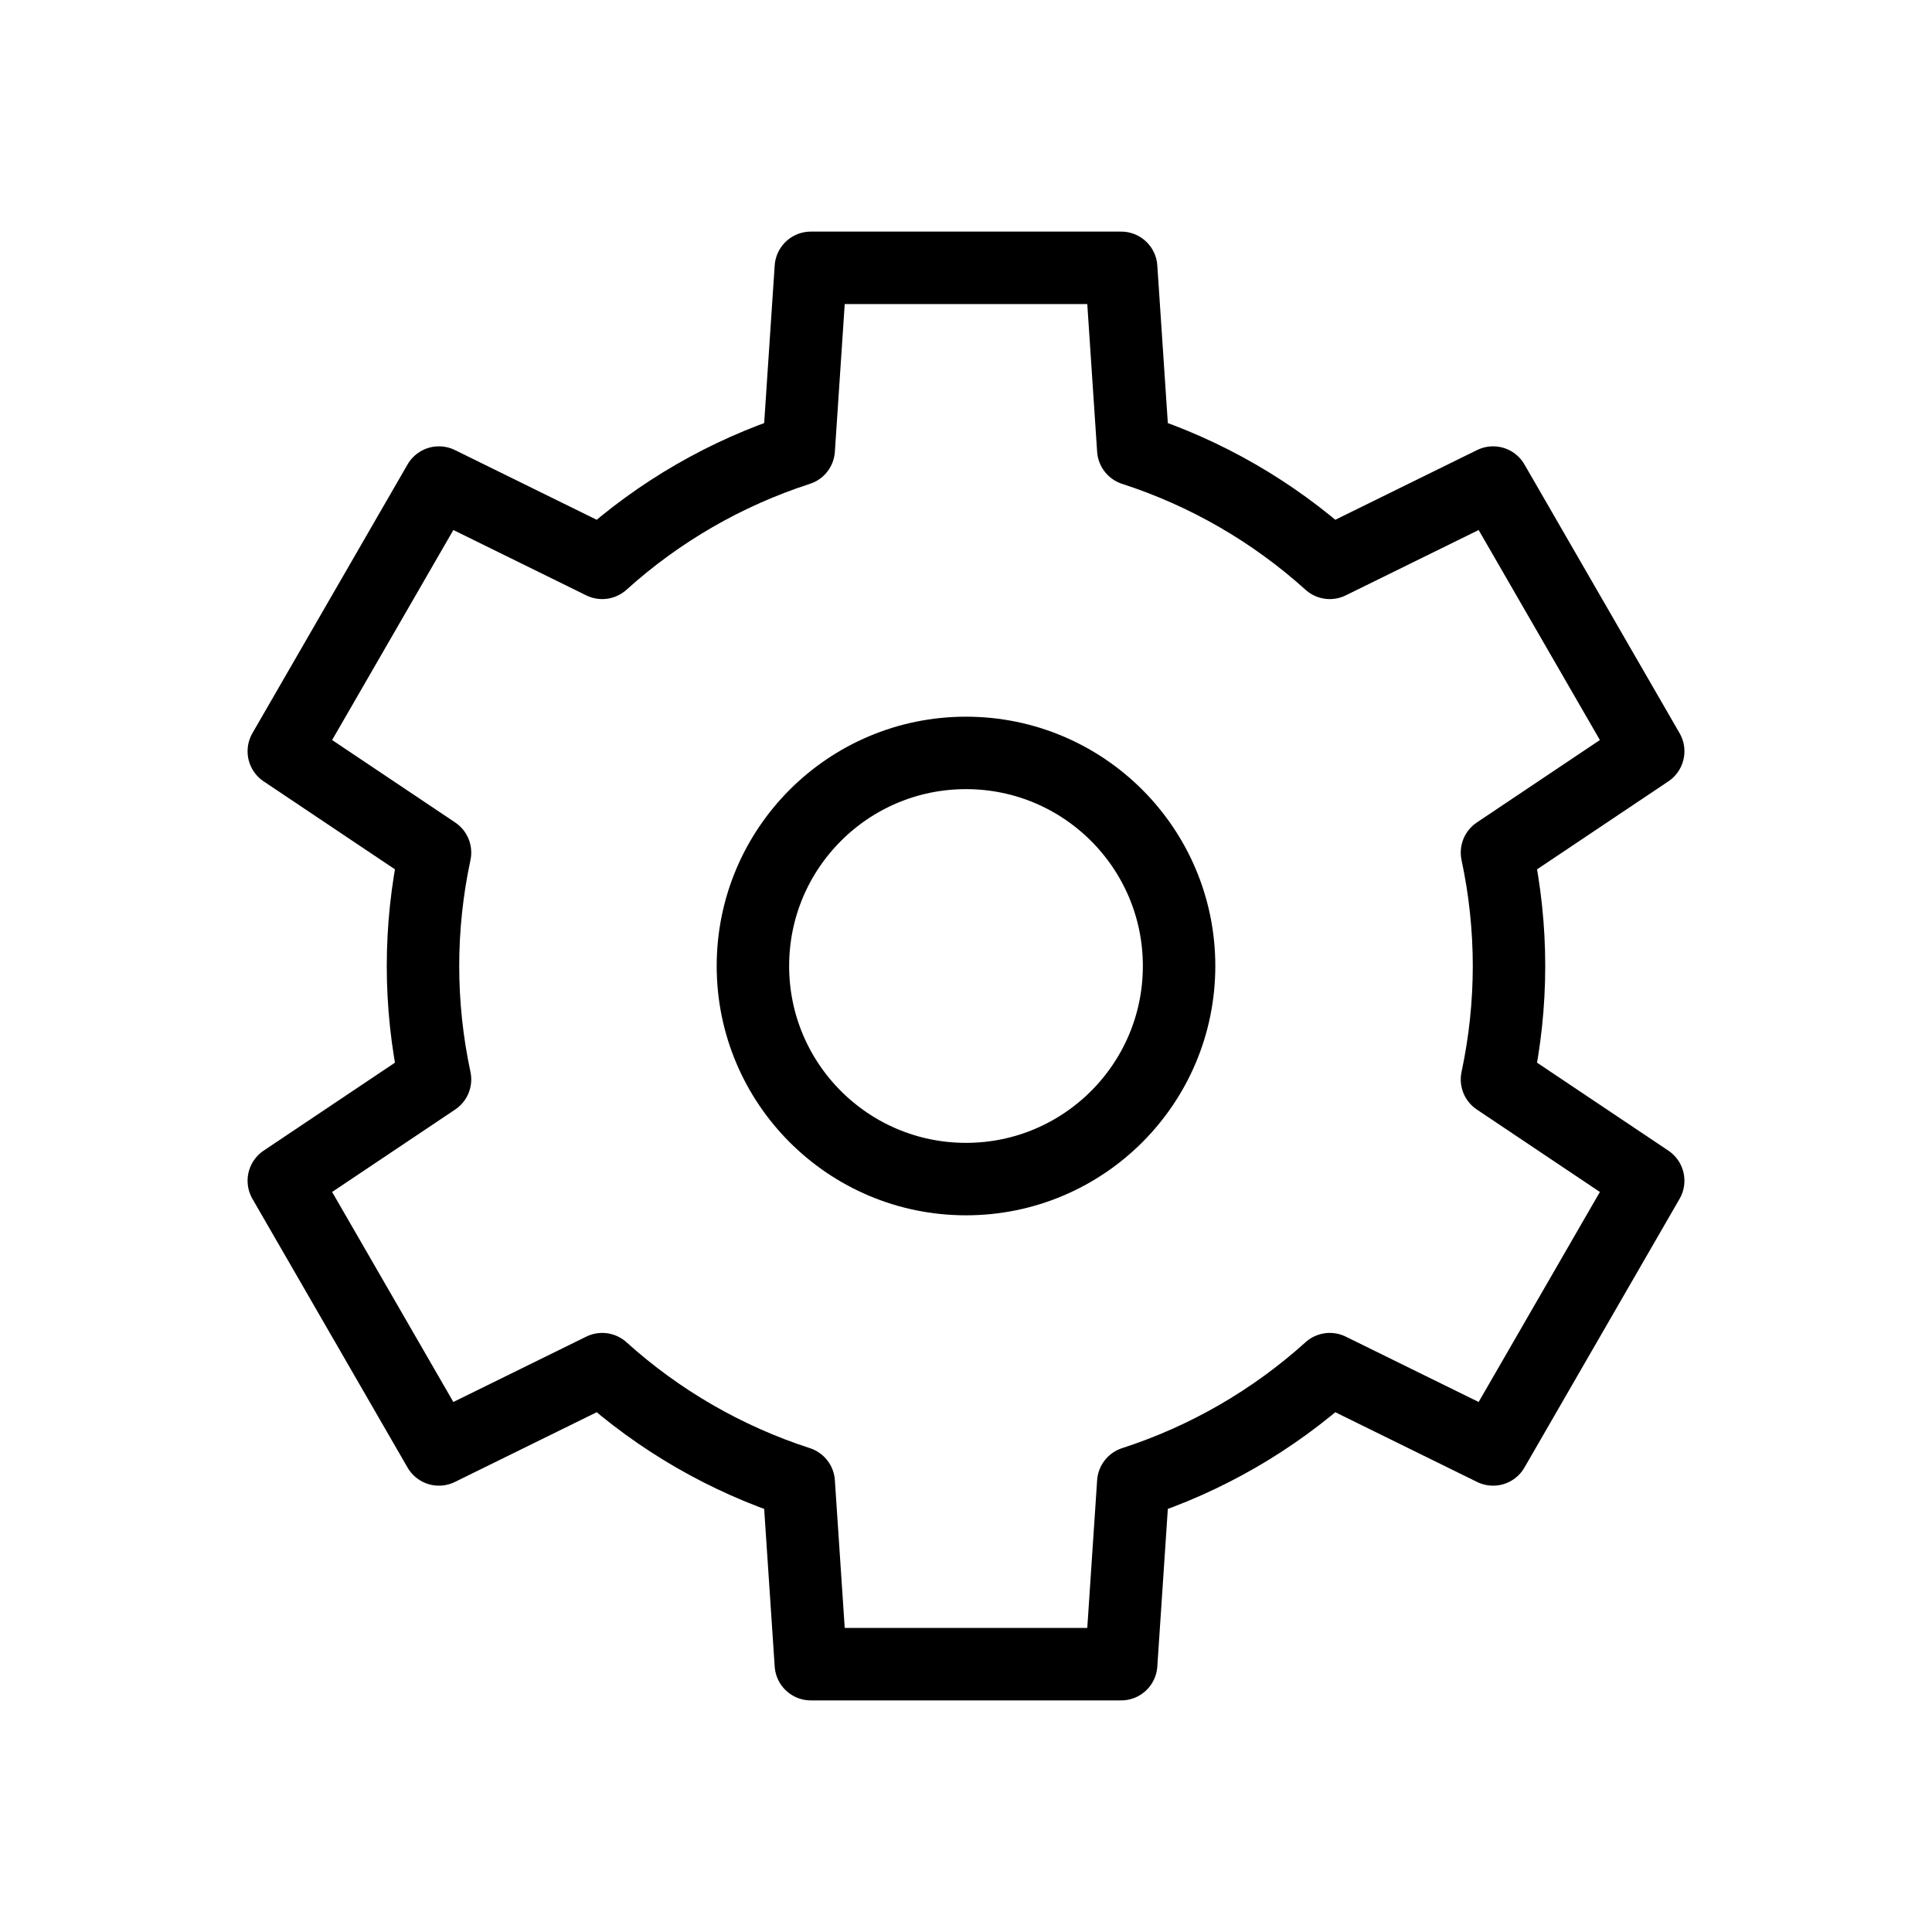
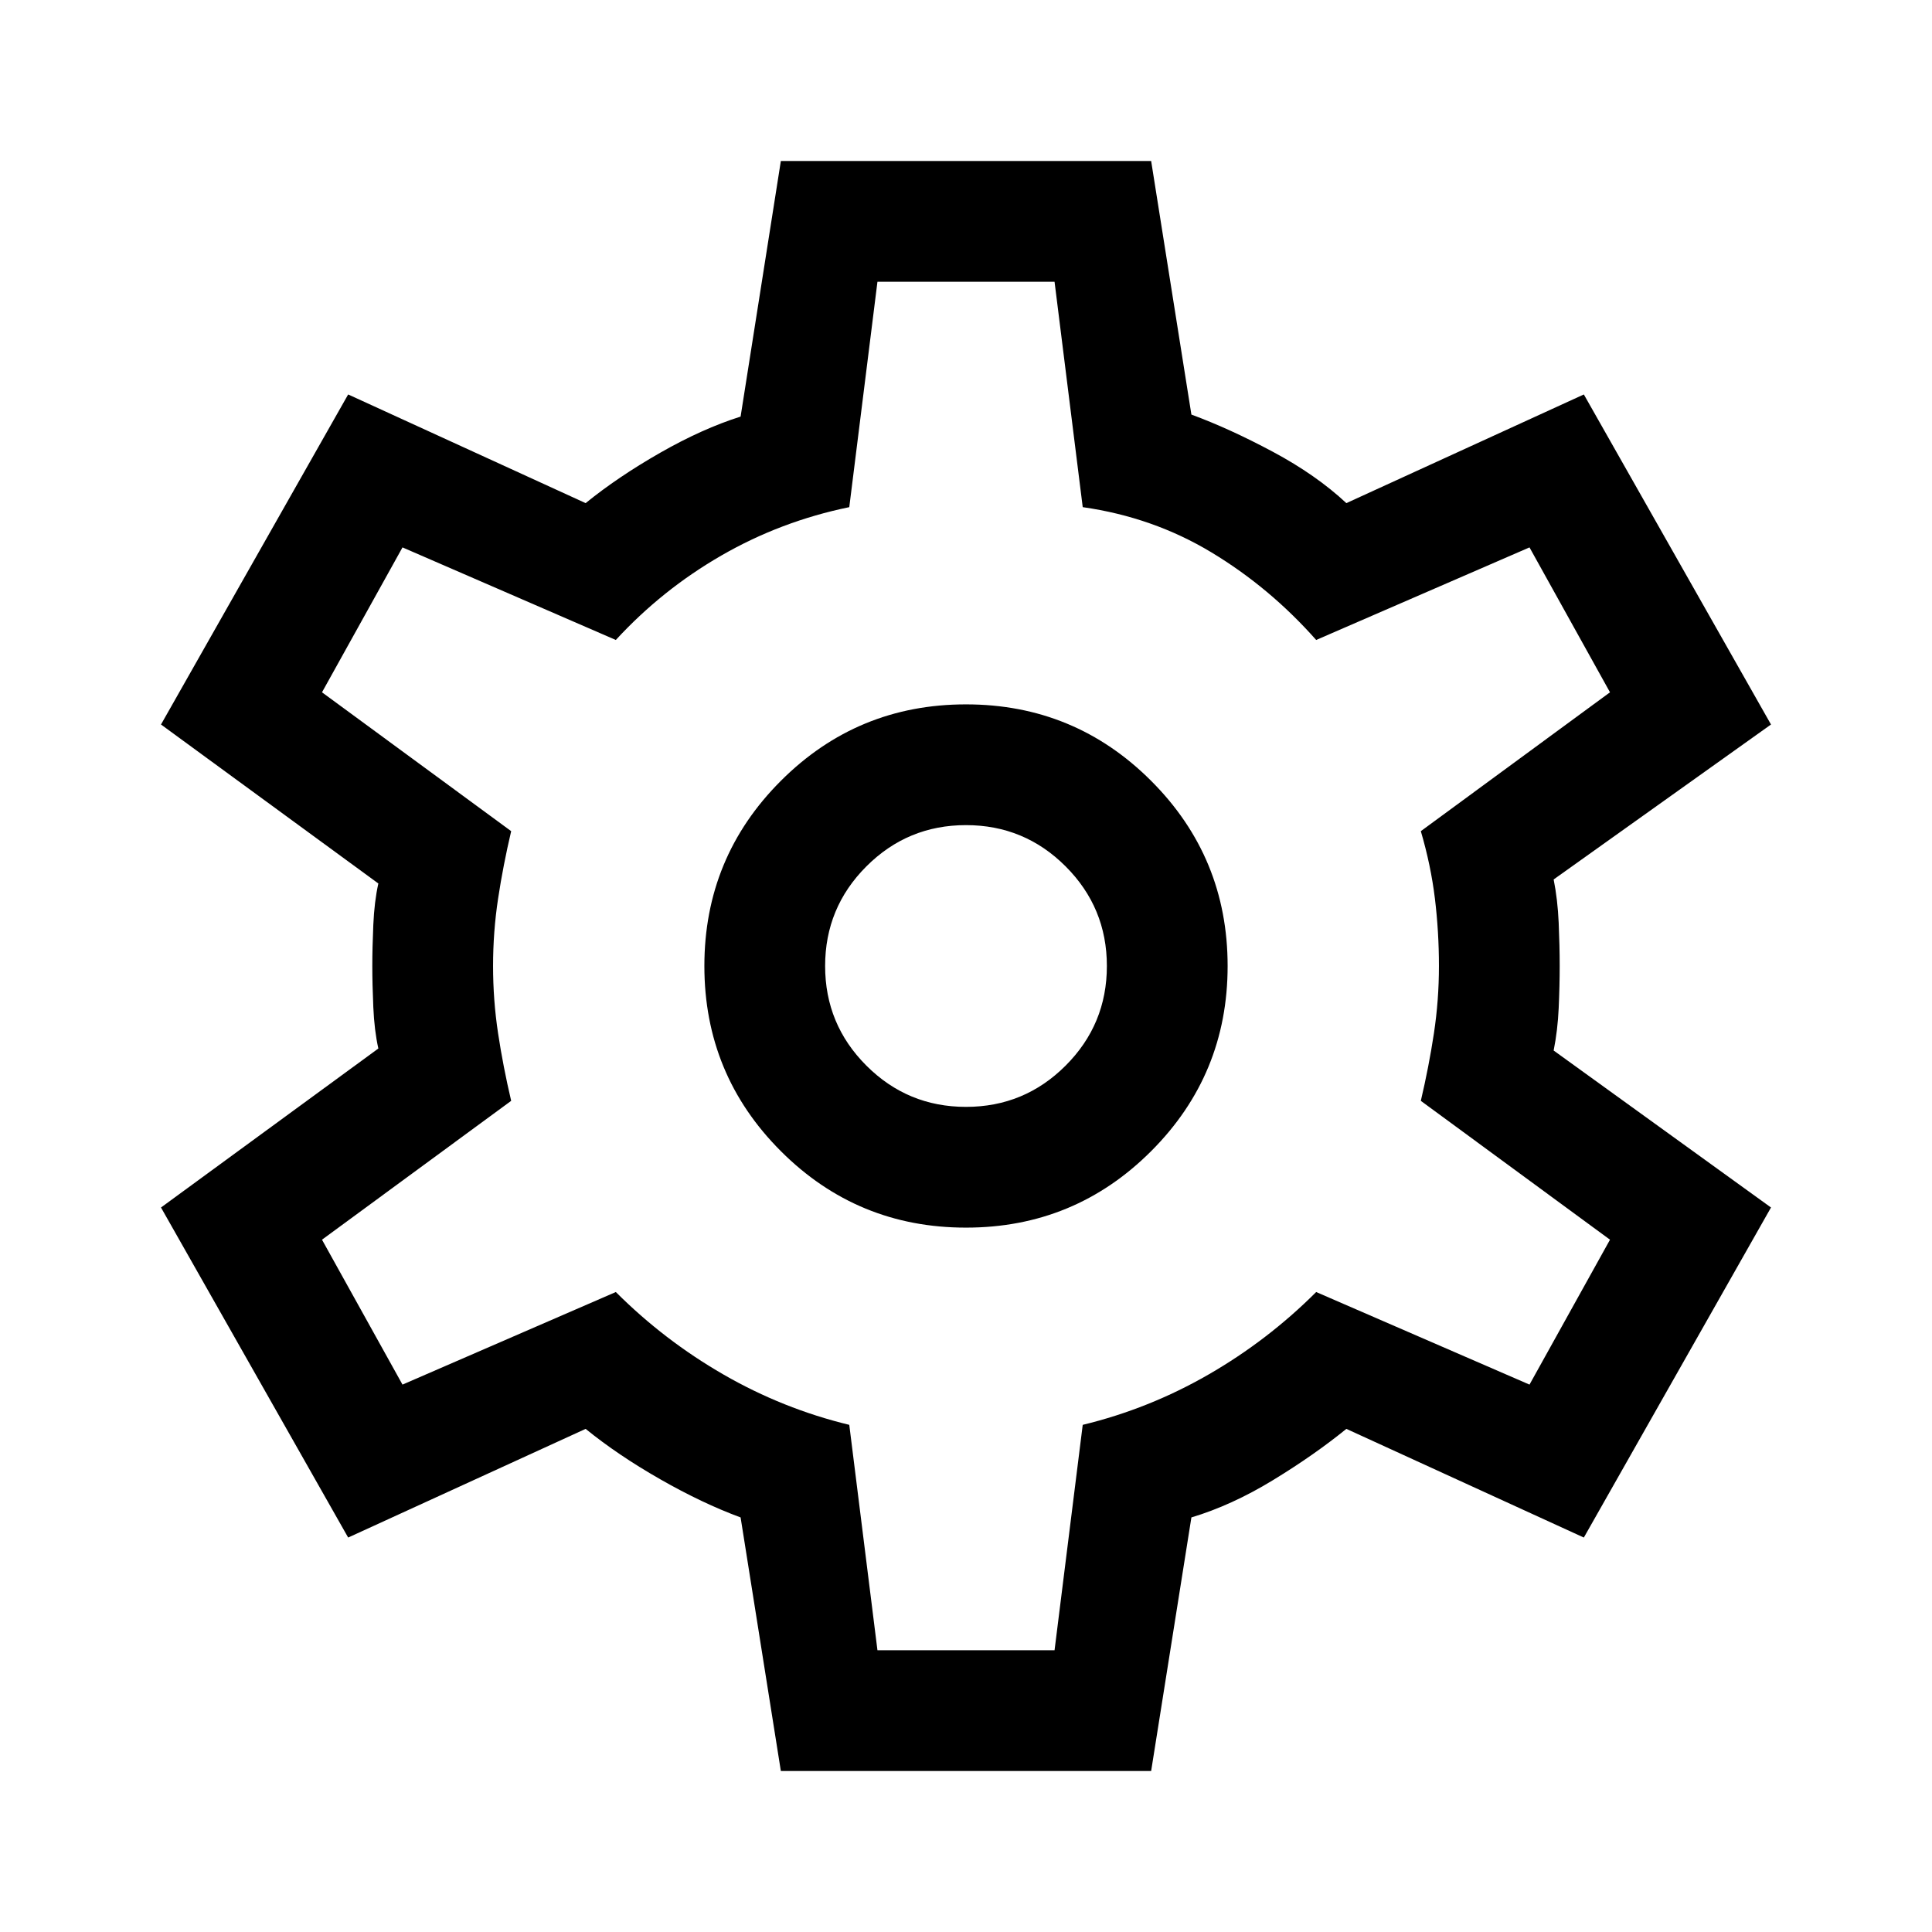
- <svg xmlns="http://www.w3.org/2000/svg" version="1.1" width="48" height="48" viewBox="0 0 48 48" enable-background="new 0 0 24.00 24.00" xml:space="preserve" id="svg4">
-   <defs id="defs8" />
-   <circle style="fill:none;stroke:#000000;stroke-width:1.8;stroke-miterlimit:4;stroke-dasharray:none" id="path86" cx="10.667" cy="10.667" r="0" />
-   <path id="path88" style="fill:none;stroke:#000000;stroke-width:1.8;stroke-linejoin:round;stroke-miterlimit:4;stroke-dasharray:none" d="m 20.145,6.654 -0.301,4.511 a 13.491,13.491 0 0 0 -4.882,2.819 l -4.057,-1.995 -1.927,3.338 -1.927,3.338 3.757,2.517 a 13.491,13.491 0 0 0 -0.299,2.818 13.491,13.491 0 0 0 0.299,2.818 l -3.757,2.517 1.927,3.338 1.927,3.338 4.057,-1.995 a 13.491,13.491 0 0 0 4.882,2.819 l 0.301,4.511 h 3.855 3.855 L 28.156,36.835 a 13.491,13.491 0 0 0 4.882,-2.819 l 4.057,1.995 1.927,-3.338 1.927,-3.338 -3.757,-2.517 a 13.491,13.491 0 0 0 0.299,-2.818 13.491,13.491 0 0 0 -0.299,-2.818 l 3.757,-2.517 -1.927,-3.338 -1.927,-3.338 -4.057,1.995 A 13.491,13.491 0 0 0 28.156,11.165 L 27.855,6.654 h -3.855 z" />
-   <circle style="fill:none;stroke:#000000;stroke-width:1.8;stroke-linejoin:round;stroke-opacity:1;stroke-miterlimit:4;stroke-dasharray:none" id="path839" cx="24" cy="24" r="5.294" />
+ <svg xmlns="http://www.w3.org/2000/svg" height="48" width="48">
+   <path d="m19.4 44-1-6.3q-.95-.35-2-.95t-1.85-1.25l-5.9 2.7L4 30l5.4-3.95q-.1-.45-.125-1.025Q9.25 24.45 9.25 24q0-.45.025-1.025T9.4 21.95L4 18l4.65-8.2 5.9 2.7q.8-.65 1.85-1.25t2-.9l1-6.35h9.2l1 6.3q.95.35 2.025.925Q32.7 11.8 33.45 12.5l5.9-2.7L44 18l-5.4 3.85q.1.5.125 1.075.025.575.025 1.075t-.025 1.05q-.025.55-.125 1.05L44 30l-4.65 8.2-5.9-2.7q-.8.65-1.825 1.275-1.025.625-2.025.925l-1 6.3ZM24 30.5q2.7 0 4.6-1.9 1.9-1.9 1.9-4.6 0-2.7-1.9-4.6-1.9-1.9-4.6-1.9-2.7 0-4.6 1.9-1.9 1.9-1.9 4.6 0 2.7 1.9 4.6 1.9 1.9 4.6 1.9Zm0-3q-1.45 0-2.475-1.025Q20.5 25.45 20.5 24q0-1.45 1.025-2.475Q22.55 20.5 24 20.5q1.45 0 2.475 1.025Q27.5 22.55 27.5 24q0 1.45-1.025 2.475Q25.45 27.5 24 27.5Zm0-3.5Zm-2.2 17h4.4l.7-5.6q1.65-.4 3.125-1.25T32.7 32.1l5.3 2.3 2-3.6-4.7-3.45q.2-.85.325-1.675.125-.825.125-1.675 0-.85-.1-1.675-.1-.825-.35-1.675L40 17.2l-2-3.6-5.3 2.3q-1.15-1.3-2.6-2.175-1.45-.875-3.2-1.125L26.2 7h-4.4l-.7 5.6q-1.7.35-3.175 1.2-1.475.85-2.625 2.1L10 13.6l-2 3.6 4.7 3.45q-.2.85-.325 1.675-.125.825-.125 1.675 0 .85.125 1.675.125.825.325 1.675L8 30.8l2 3.6 5.3-2.3q1.2 1.2 2.675 2.05Q19.45 35 21.1 35.4Z" />
</svg>
